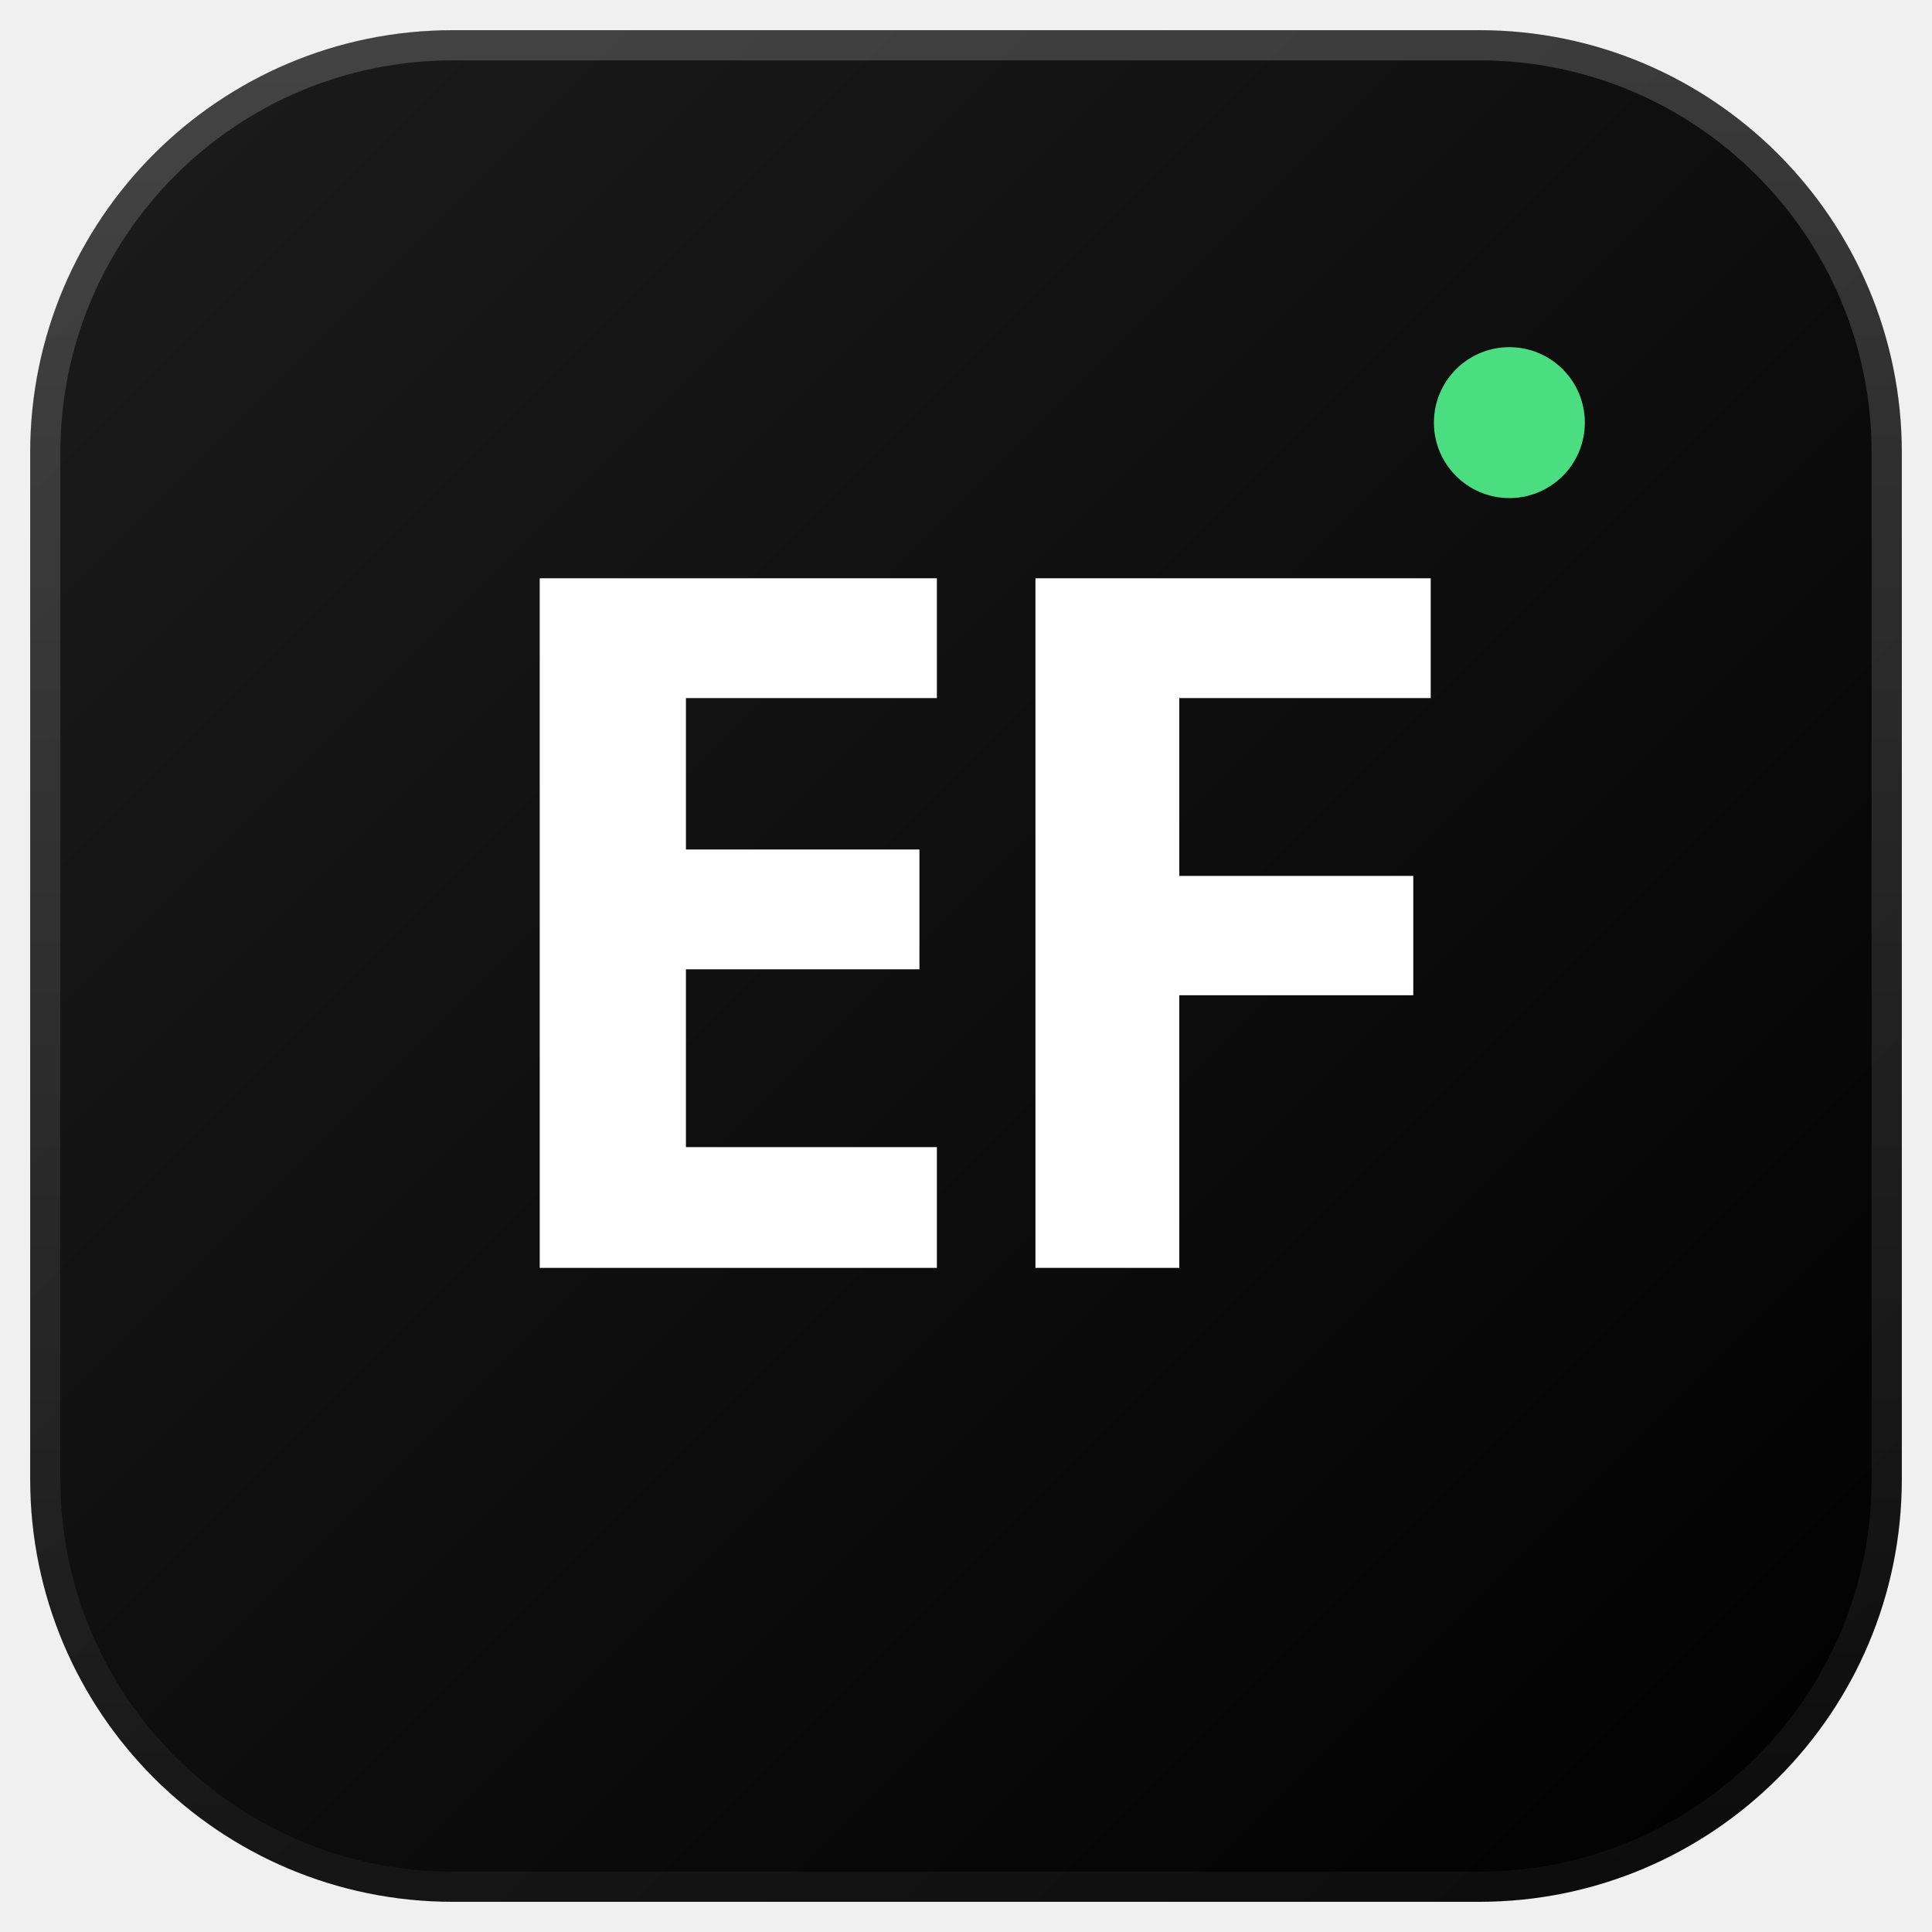
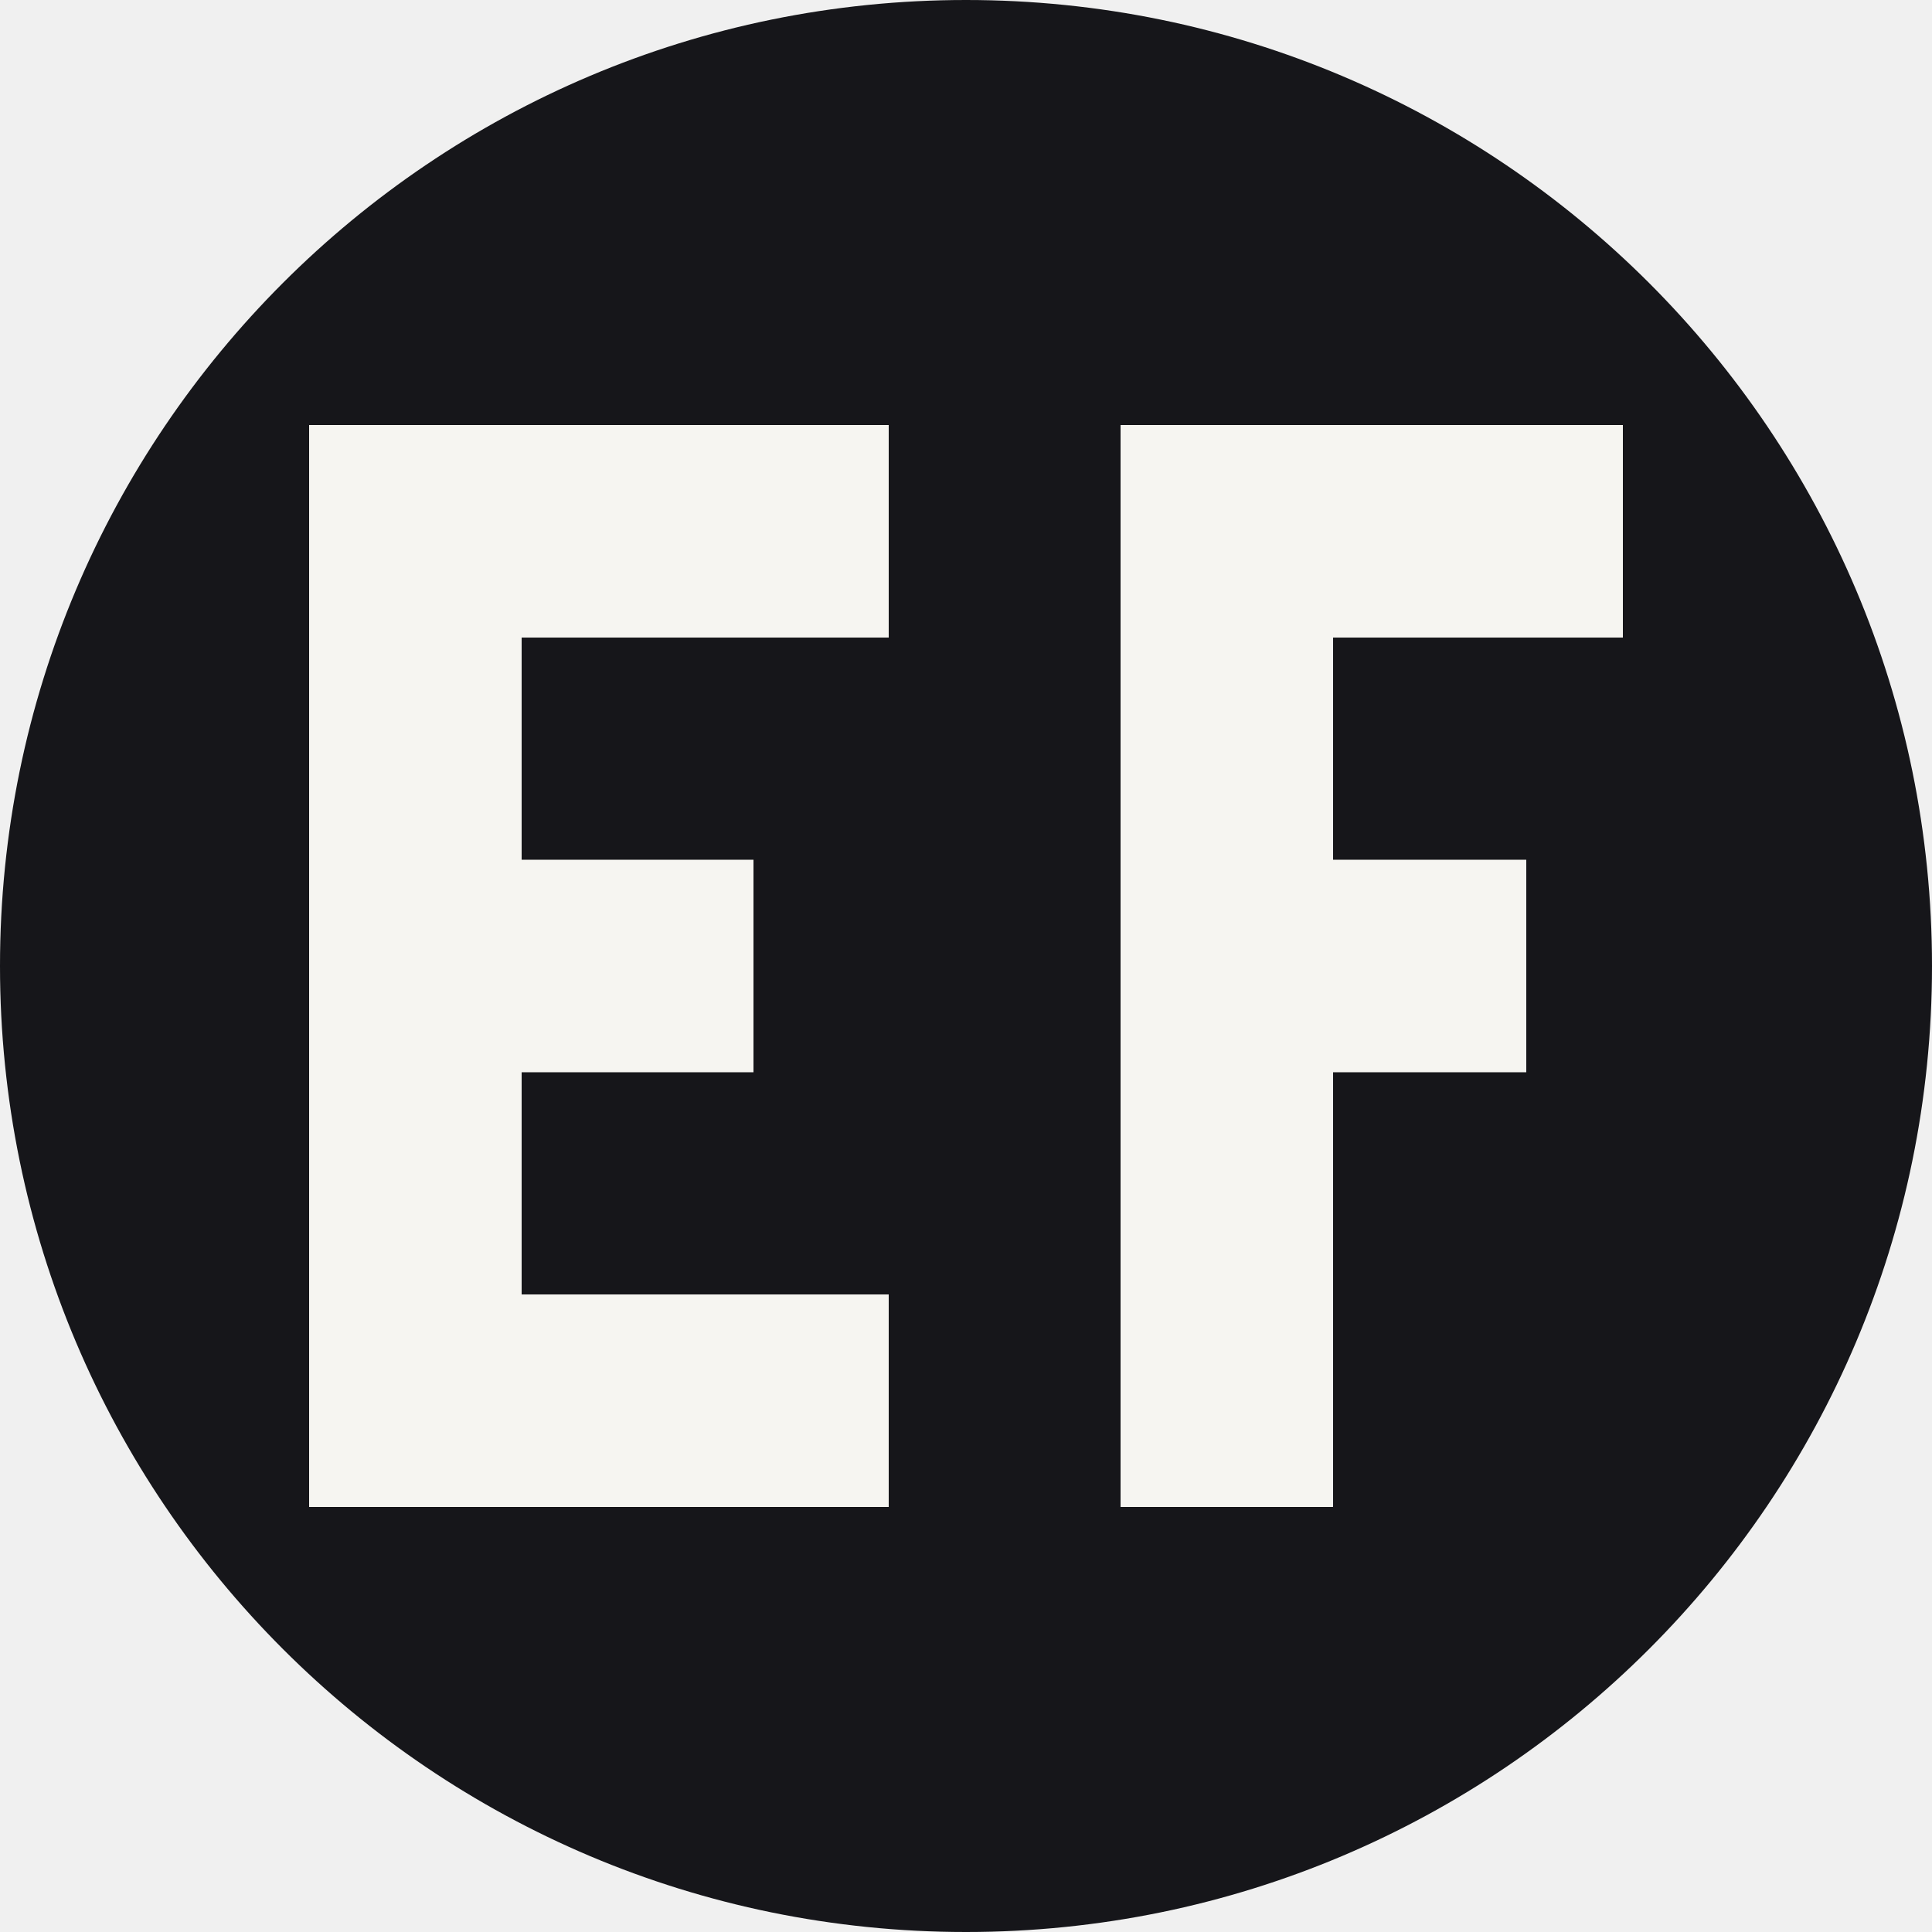
- <svg xmlns="http://www.w3.org/2000/svg" viewBox="0 0 64 64">
-   <defs>
-     <linearGradient id="bg" x1="0" y1="0" x2="1" y2="1">
-       <stop offset="0%" stop-color="#1c1c1c" />
-       <stop offset="100%" stop-color="#000000" />
-     </linearGradient>
-     <linearGradient id="stroke" x1="0" y1="0" x2="0" y2="1">
-       <stop offset="0%" stop-color="#ffffff" stop-opacity="0.18" />
-       <stop offset="100%" stop-color="#ffffff" stop-opacity="0.04" />
-     </linearGradient>
-   </defs>
-   <rect x="1" y="1" width="62" height="62" rx="14" fill="url(#bg)" />
-   <rect x="1.5" y="1.5" width="61" height="61" rx="13.5" fill="none" stroke="url(#stroke)" stroke-width="1" />
-   <g fill="#ffffff" font-family="'Space Grotesk', system-ui, sans-serif" font-weight="700" font-size="32" letter-spacing="-1.5">
-     <text x="32" y="42" text-anchor="middle">EF</text>
-   </g>
-   <circle cx="50" cy="14" r="2.5" fill="#4ade80" />
+ <svg xmlns="http://www.w3.org/2000/svg" viewBox="0 0 100 100">
+   <circle cx="50" cy="50" r="50" fill="#16161A" />
+   <rect x="16" y="22" width="11" height="56" fill="#F6F5F1" />
+   <rect x="16" y="22" width="30" height="11" fill="#F6F5F1" />
+   <rect x="16" y="44.5" width="23" height="11" fill="#F6F5F1" />
+   <rect x="16" y="67" width="30" height="11" fill="#F6F5F1" />
+   <rect x="58" y="22" width="11" height="56" fill="#F6F5F1" />
+   <rect x="58" y="22" width="26" height="11" fill="#F6F5F1" />
+   <rect x="58" y="44.5" width="21" height="11" fill="#F6F5F1" />
</svg>
